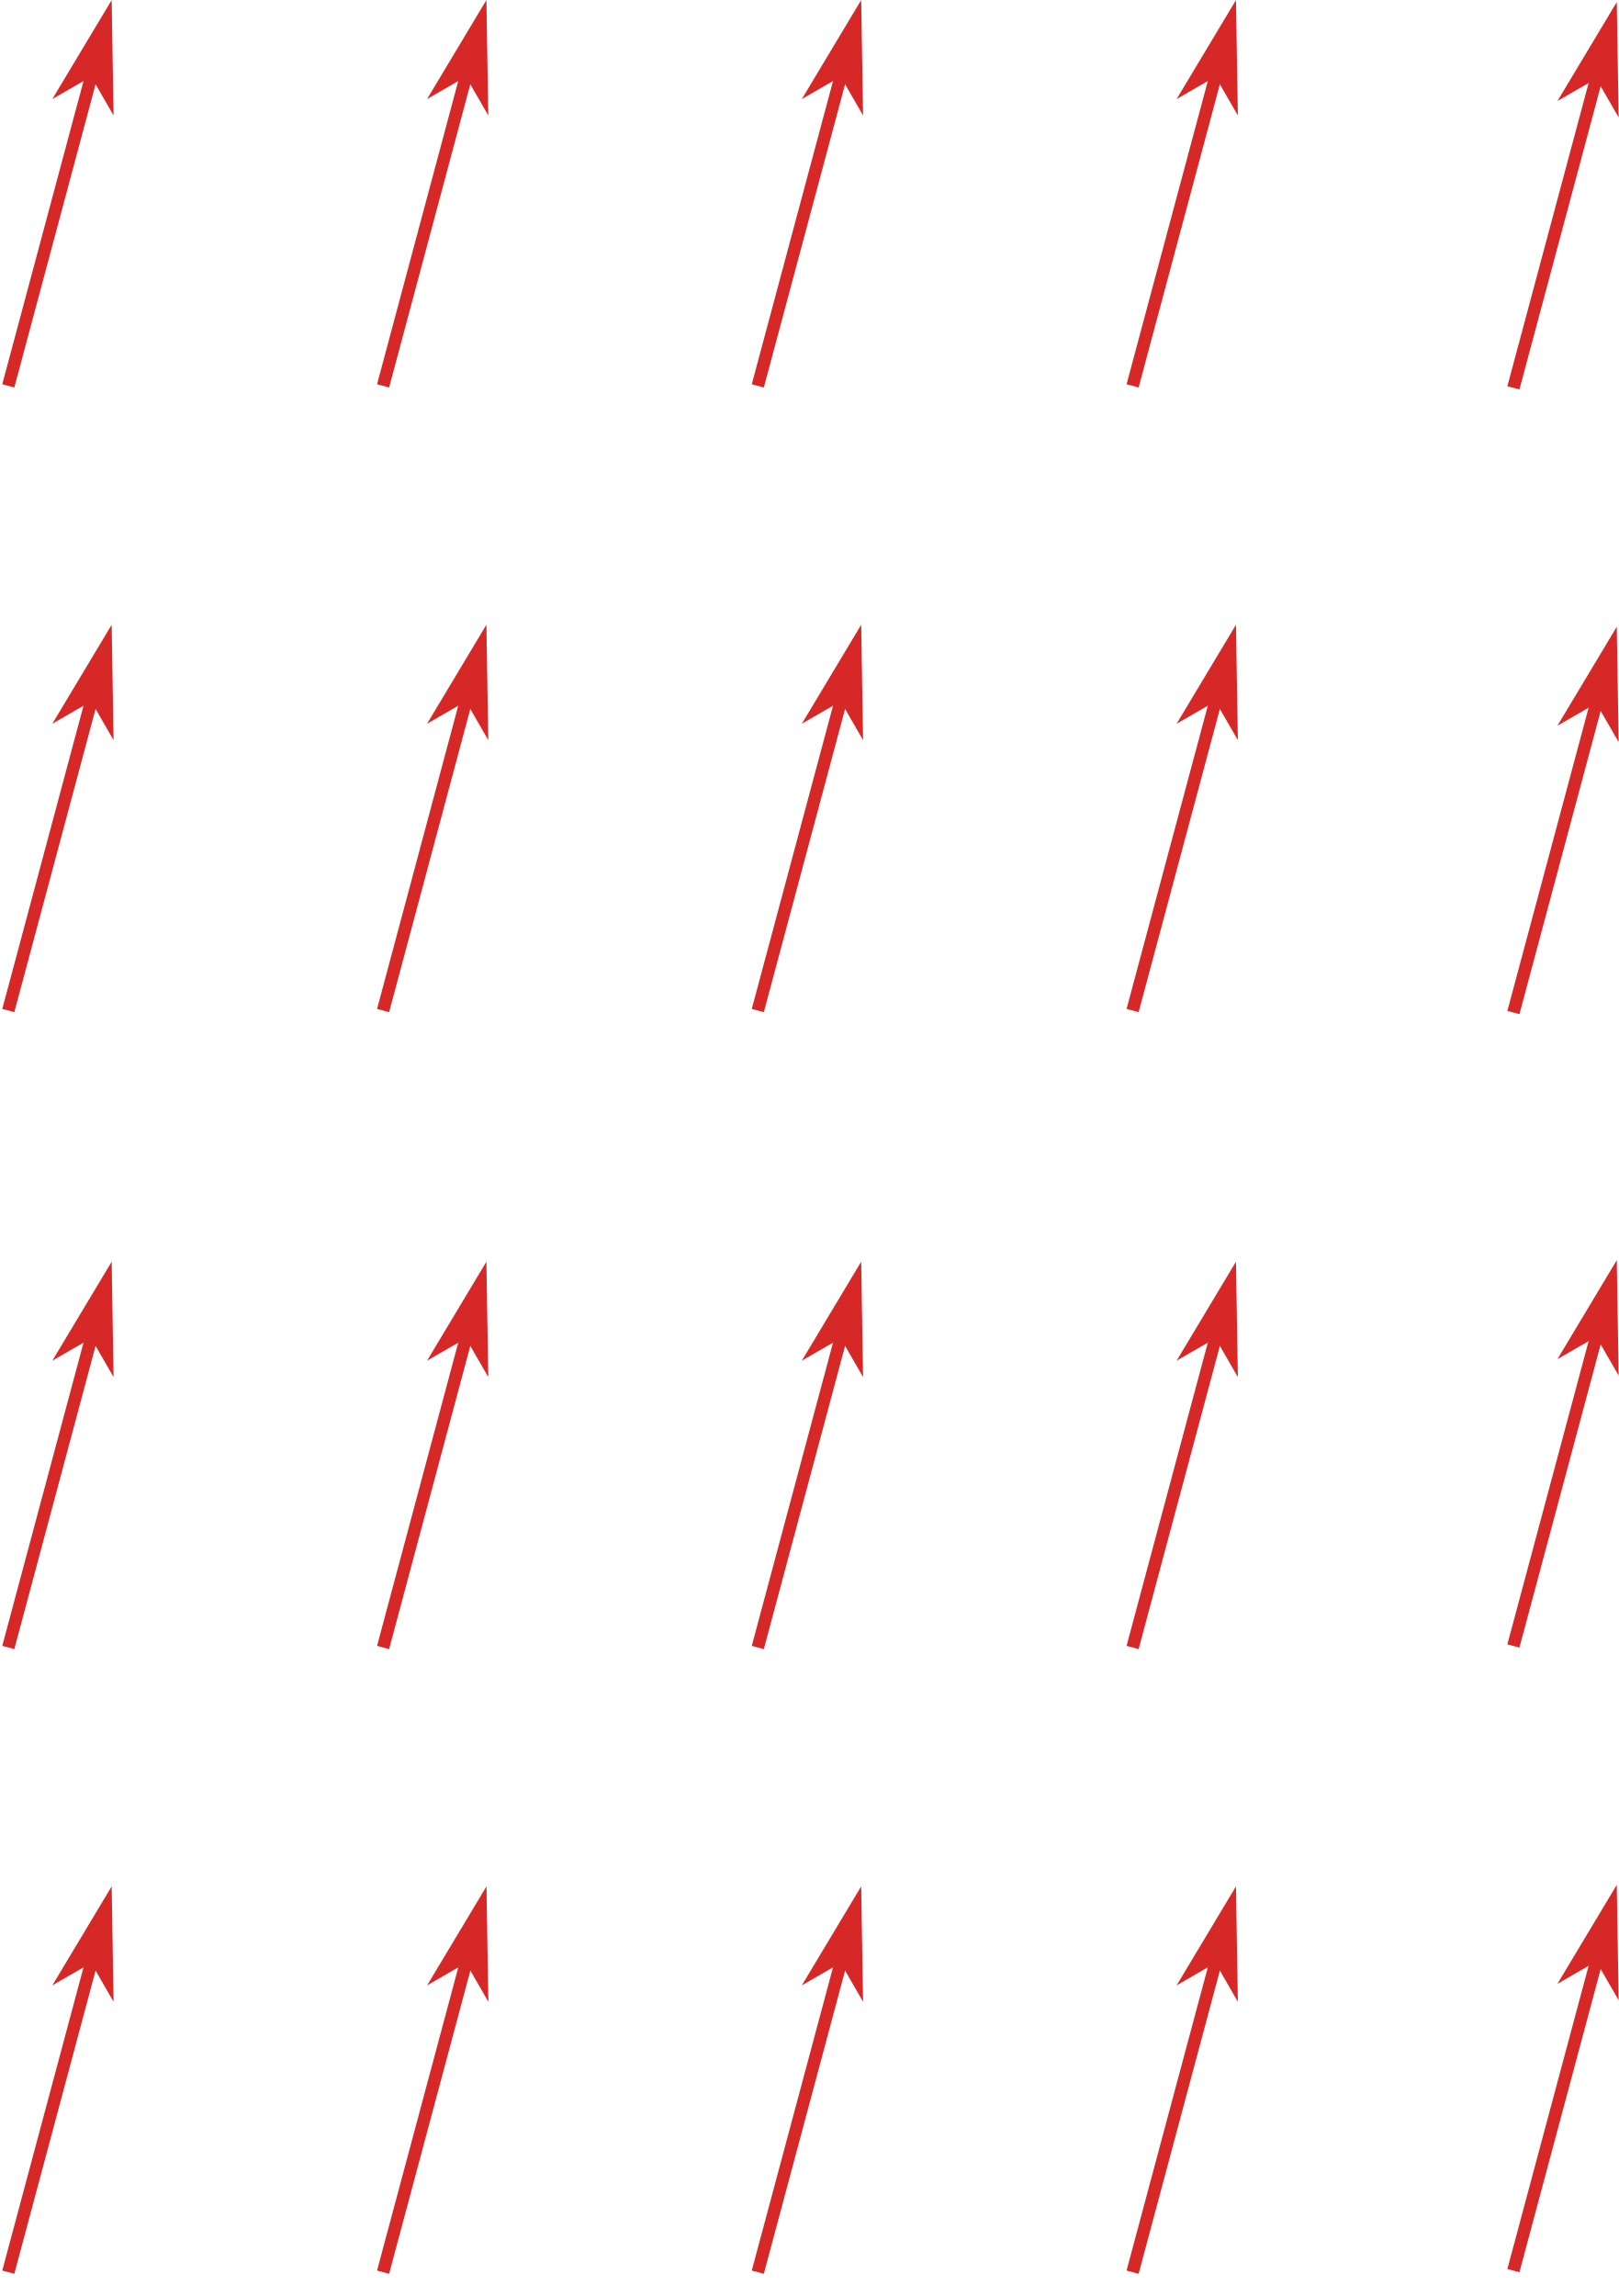
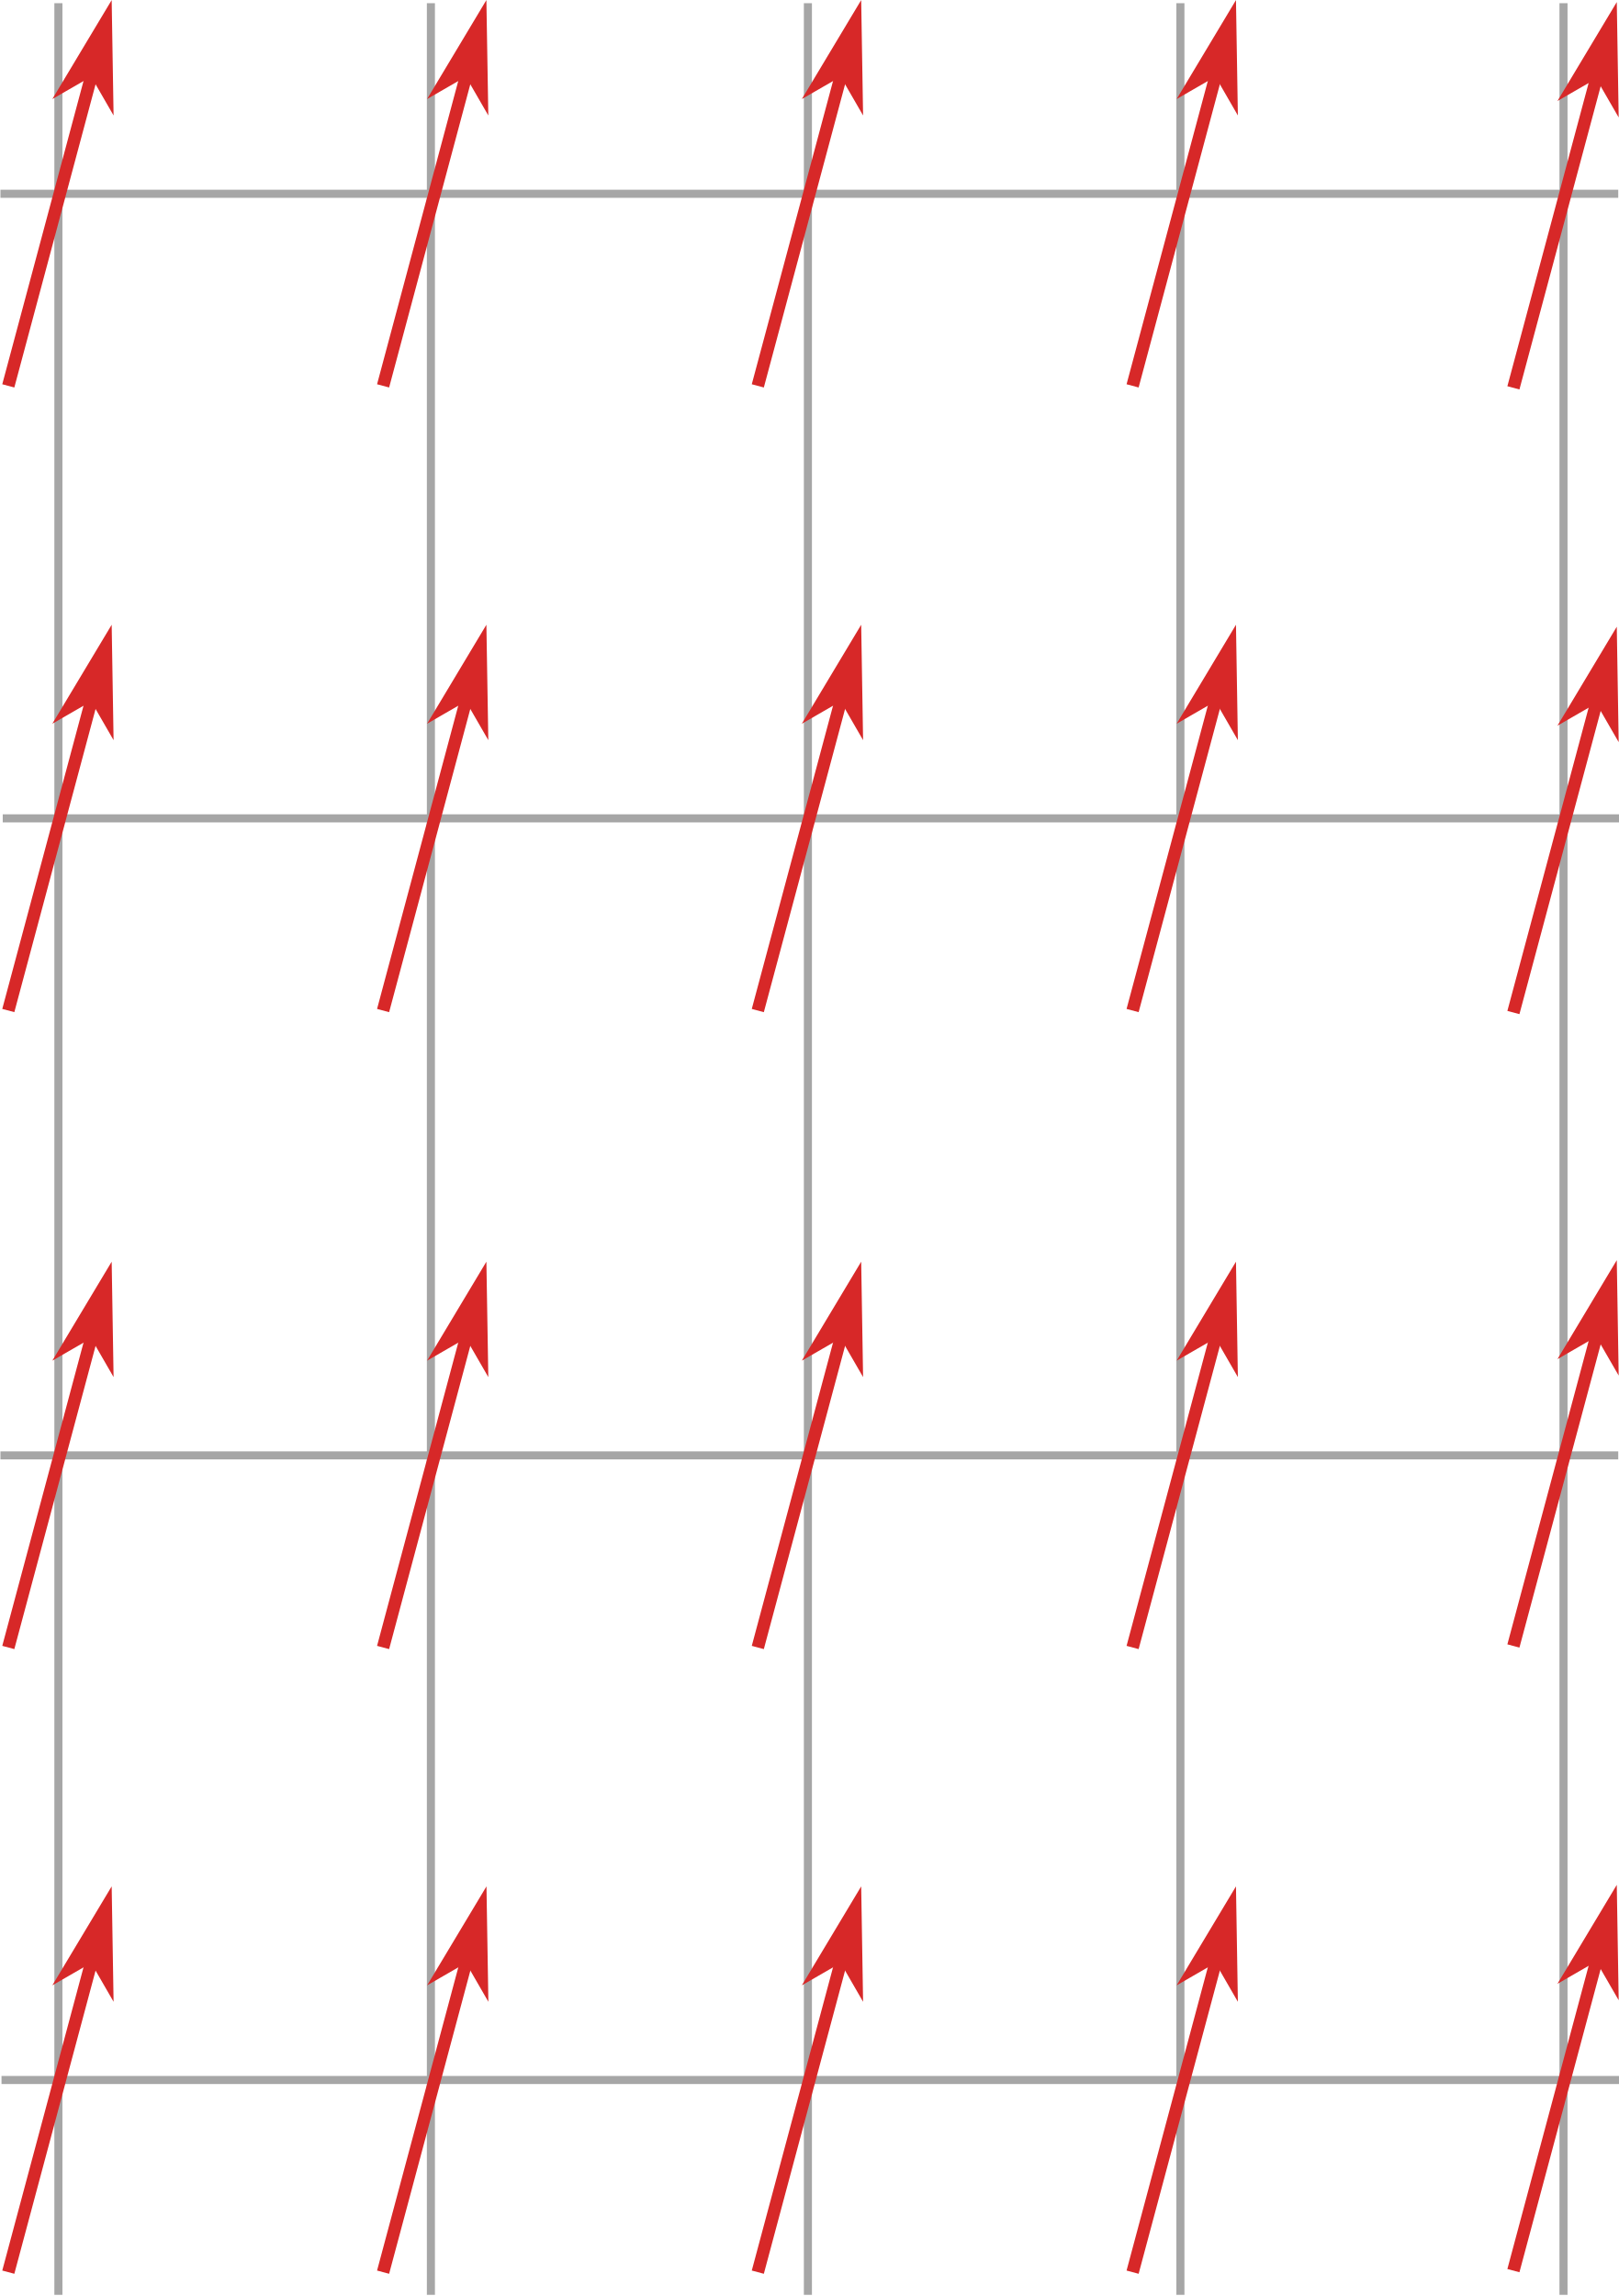
<svg xmlns="http://www.w3.org/2000/svg" id="svg8" version="1.1" viewBox="0 0 21.258 30.15" height="30.15mm" width="21.258mm">
  <defs id="defs2">
    <marker orient="auto" refY="0" refX="0" id="marker1358" style="overflow:visible">
      <path id="path1356" d="M 0,0 5,-5 -12.5,0 5,5 Z" style="fill:#d72828;fill-opacity:1;fill-rule:evenodd;stroke:#d72828;stroke-width:1pt;stroke-opacity:1" transform="matrix(-0.4,0,0,-0.4,-4,0)" />
    </marker>
    <marker orient="auto" refY="0" refX="0" id="marker1306" style="overflow:visible">
      <path id="path1304" d="M 0,0 5,-5 -12.5,0 5,5 Z" style="fill:#d72828;fill-opacity:1;fill-rule:evenodd;stroke:#d72828;stroke-width:1pt;stroke-opacity:1" transform="matrix(-0.4,0,0,-0.4,-4,0)" />
    </marker>
    <marker orient="auto" refY="0" refX="0" id="marker1260" style="overflow:visible">
      <path id="path1258" d="M 0,0 5,-5 -12.5,0 5,5 Z" style="fill:#d72828;fill-opacity:1;fill-rule:evenodd;stroke:#d72828;stroke-width:1pt;stroke-opacity:1" transform="matrix(-0.4,0,0,-0.4,-4,0)" />
    </marker>
    <marker orient="auto" refY="0" refX="0" id="marker1220" style="overflow:visible">
      <path id="path1218" d="M 0,0 5,-5 -12.5,0 5,5 Z" style="fill:#d72828;fill-opacity:1;fill-rule:evenodd;stroke:#d72828;stroke-width:1pt;stroke-opacity:1" transform="matrix(-0.4,0,0,-0.4,-4,0)" />
    </marker>
    <marker orient="auto" refY="0" refX="0" id="marker1186" style="overflow:visible">
      <path id="path1184" d="M 0,0 5,-5 -12.5,0 5,5 Z" style="fill:#d72828;fill-opacity:1;fill-rule:evenodd;stroke:#d72828;stroke-width:1pt;stroke-opacity:1" transform="matrix(-0.4,0,0,-0.4,-4,0)" />
    </marker>
    <marker orient="auto" refY="0" refX="0" id="marker1158" style="overflow:visible">
      <path id="path1156" d="M 0,0 5,-5 -12.5,0 5,5 Z" style="fill:#d72828;fill-opacity:1;fill-rule:evenodd;stroke:#d72828;stroke-width:1pt;stroke-opacity:1" transform="matrix(-0.4,0,0,-0.4,-4,0)" />
    </marker>
    <marker orient="auto" refY="0" refX="0" id="marker1136" style="overflow:visible">
      <path id="path1134" d="M 0,0 5,-5 -12.5,0 5,5 Z" style="fill:#d72828;fill-opacity:1;fill-rule:evenodd;stroke:#d72828;stroke-width:1pt;stroke-opacity:1" transform="matrix(-0.4,0,0,-0.4,-4,0)" />
    </marker>
    <marker style="overflow:visible" id="Arrow1Mend" refX="0" refY="0" orient="auto">
      <path transform="matrix(-0.4,0,0,-0.4,-4,0)" style="fill:#d72828;fill-opacity:1;fill-rule:evenodd;stroke:#d72828;stroke-width:1pt;stroke-opacity:1" d="M 0,0 5,-5 -12.5,0 5,5 Z" id="path861" />
    </marker>
    <marker orient="auto" refY="0" refX="0" id="marker1158-3" style="overflow:visible">
      <path id="path1156-6" d="M 0,0 5,-5 -12.5,0 5,5 Z" style="fill:#d72828;fill-opacity:1;fill-rule:evenodd;stroke:#d72828;stroke-width:1pt;stroke-opacity:1" transform="matrix(-0.4,0,0,-0.4,-4,0)" />
    </marker>
    <marker orient="auto" refY="0" refX="0" id="marker1306-7" style="overflow:visible">
      <path id="path1304-5" d="M 0,0 5,-5 -12.5,0 5,5 Z" style="fill:#d72828;fill-opacity:1;fill-rule:evenodd;stroke:#d72828;stroke-width:1pt;stroke-opacity:1" transform="matrix(-0.4,0,0,-0.4,-4,0)" />
    </marker>
    <marker orient="auto" refY="0" refX="0" id="marker1306-6" style="overflow:visible">
      <path id="path1304-2" d="M 0,0 5,-5 -12.5,0 5,5 Z" style="fill:#d72828;fill-opacity:1;fill-rule:evenodd;stroke:#d72828;stroke-width:1pt;stroke-opacity:1" transform="matrix(-0.4,0,0,-0.4,-4,0)" />
    </marker>
    <marker orient="auto" refY="0" refX="0" id="marker1260-9" style="overflow:visible">
      <path id="path1258-1" d="M 0,0 5,-5 -12.5,0 5,5 Z" style="fill:#d72828;fill-opacity:1;fill-rule:evenodd;stroke:#d72828;stroke-width:1pt;stroke-opacity:1" transform="matrix(-0.4,0,0,-0.4,-4,0)" />
    </marker>
    <marker orient="auto" refY="0" refX="0" id="marker1220-2" style="overflow:visible">
      <path id="path1218-7" d="M 0,0 5,-5 -12.5,0 5,5 Z" style="fill:#d72828;fill-opacity:1;fill-rule:evenodd;stroke:#d72828;stroke-width:1pt;stroke-opacity:1" transform="matrix(-0.4,0,0,-0.4,-4,0)" />
    </marker>
    <marker orient="auto" refY="0" refX="0" id="marker1186-0" style="overflow:visible">
      <path id="path1184-9" d="M 0,0 5,-5 -12.5,0 5,5 Z" style="fill:#d72828;fill-opacity:1;fill-rule:evenodd;stroke:#d72828;stroke-width:1pt;stroke-opacity:1" transform="matrix(-0.4,0,0,-0.4,-4,0)" />
    </marker>
    <marker orient="auto" refY="0" refX="0" id="marker1158-36" style="overflow:visible">
      <path id="path1156-0" d="M 0,0 5,-5 -12.5,0 5,5 Z" style="fill:#d72828;fill-opacity:1;fill-rule:evenodd;stroke:#d72828;stroke-width:1pt;stroke-opacity:1" transform="matrix(-0.4,0,0,-0.4,-4,0)" />
    </marker>
    <marker orient="auto" refY="0" refX="0" id="marker1136-6" style="overflow:visible">
      <path id="path1134-2" d="M 0,0 5,-5 -12.5,0 5,5 Z" style="fill:#d72828;fill-opacity:1;fill-rule:evenodd;stroke:#d72828;stroke-width:1pt;stroke-opacity:1" transform="matrix(-0.4,0,0,-0.4,-4,0)" />
    </marker>
    <marker style="overflow:visible" id="Arrow1Mend-6" refX="0" refY="0" orient="auto">
      <path transform="matrix(-0.4,0,0,-0.4,-4,0)" style="fill:#d72828;fill-opacity:1;fill-rule:evenodd;stroke:#d72828;stroke-width:1pt;stroke-opacity:1" d="M 0,0 5,-5 -12.5,0 5,5 Z" id="path861-1" />
    </marker>
    <marker orient="auto" refY="0" refX="0" id="marker1358-8" style="overflow:visible">
      <path id="path1356-7" d="M 0,0 5,-5 -12.5,0 5,5 Z" style="fill:#d72828;fill-opacity:1;fill-rule:evenodd;stroke:#d72828;stroke-width:1pt;stroke-opacity:1" transform="matrix(-0.4,0,0,-0.4,-4,0)" />
    </marker>
    <marker orient="auto" refY="0" refX="0" id="marker1306-7-9" style="overflow:visible">
      <path id="path1304-5-2" d="M 0,0 5,-5 -12.5,0 5,5 Z" style="fill:#d72828;fill-opacity:1;fill-rule:evenodd;stroke:#d72828;stroke-width:1pt;stroke-opacity:1" transform="matrix(-0.4,0,0,-0.4,-4,0)" />
    </marker>
    <marker orient="auto" refY="0" refX="0" id="marker1158-3-0" style="overflow:visible">
      <path id="path1156-6-2" d="M 0,0 5,-5 -12.5,0 5,5 Z" style="fill:#d72828;fill-opacity:1;fill-rule:evenodd;stroke:#d72828;stroke-width:1pt;stroke-opacity:1" transform="matrix(-0.4,0,0,-0.4,-4,0)" />
    </marker>
+     <marker style="overflow:visible" id="marker1358-5" refX="0" refY="0" orient="auto">
+       <path transform="matrix(-0.4,0,0,-0.4,-4,0)" style="fill:#d72828;fill-opacity:1;fill-rule:evenodd;stroke:#d72828;stroke-width:1pt;stroke-opacity:1" d="M 0,0 5,-5 -12.5,0 5,5 Z" id="path1356-3" />
+     </marker>
+     <marker style="overflow:visible" id="marker1306-5" refX="0" refY="0" orient="auto">
+       <path transform="matrix(-0.4,0,0,-0.4,-4,0)" style="fill:#d72828;fill-opacity:1;fill-rule:evenodd;stroke:#d72828;stroke-width:1pt;stroke-opacity:1" d="M 0,0 5,-5 -12.5,0 5,5 Z" id="path1304-6" />
+     </marker>
+     <marker style="overflow:visible" id="marker1260-2" refX="0" refY="0" orient="auto">
+       <path transform="matrix(-0.4,0,0,-0.4,-4,0)" style="fill:#d72828;fill-opacity:1;fill-rule:evenodd;stroke:#d72828;stroke-width:1pt;stroke-opacity:1" d="M 0,0 5,-5 -12.5,0 5,5 Z" id="path1258-9" />
+     </marker>
+     <marker style="overflow:visible" id="marker1220-1" refX="0" refY="0" orient="auto">
+       <path transform="matrix(-0.4,0,0,-0.4,-4,0)" style="fill:#d72828;fill-opacity:1;fill-rule:evenodd;stroke:#d72828;stroke-width:1pt;stroke-opacity:1" d="M 0,0 5,-5 -12.5,0 5,5 Z" id="path1218-2" />
+     </marker>
+     <marker style="overflow:visible" id="marker1186-7" refX="0" refY="0" orient="auto">
+       <path transform="matrix(-0.4,0,0,-0.4,-4,0)" style="fill:#d72828;fill-opacity:1;fill-rule:evenodd;stroke:#d72828;stroke-width:1pt;stroke-opacity:1" d="M 0,0 5,-5 -12.5,0 5,5 Z" id="path1184-0" />
+     </marker>
+     <marker style="overflow:visible" id="marker1158-9" refX="0" refY="0" orient="auto">
+       <path transform="matrix(-0.4,0,0,-0.4,-4,0)" style="fill:#d72828;fill-opacity:1;fill-rule:evenodd;stroke:#d72828;stroke-width:1pt;stroke-opacity:1" d="M 0,0 5,-5 -12.5,0 5,5 Z" id="path1156-3" />
+     </marker>
+     <marker style="overflow:visible" id="marker1136-60" refX="0" refY="0" orient="auto">
+       <path transform="matrix(-0.4,0,0,-0.4,-4,0)" style="fill:#d72828;fill-opacity:1;fill-rule:evenodd;stroke:#d72828;stroke-width:1pt;stroke-opacity:1" d="M 0,0 5,-5 -12.5,0 5,5 Z" id="path1134-6" />
+     </marker>
+     <marker orient="auto" refY="0" refX="0" id="Arrow1Mend-2" style="overflow:visible">
+       <path id="path861-6" d="M 0,0 5,-5 -12.5,0 5,5 Z" style="fill:#d72828;fill-opacity:1;fill-rule:evenodd;stroke:#d72828;stroke-width:1pt;stroke-opacity:1" transform="matrix(-0.4,0,0,-0.4,-4,0)" />
+     </marker>
+     <marker style="overflow:visible" id="marker1158-3-1" refX="0" refY="0" orient="auto">
+       <path transform="matrix(-0.4,0,0,-0.4,-4,0)" style="fill:#d72828;fill-opacity:1;fill-rule:evenodd;stroke:#d72828;stroke-width:1pt;stroke-opacity:1" d="M 0,0 5,-5 -12.5,0 5,5 Z" id="path1156-6-8" />
+     </marker>
+     <marker style="overflow:visible" id="marker1306-7-7" refX="0" refY="0" orient="auto">
+       <path transform="matrix(-0.4,0,0,-0.4,-4,0)" style="fill:#d72828;fill-opacity:1;fill-rule:evenodd;stroke:#d72828;stroke-width:1pt;stroke-opacity:1" d="M 0,0 5,-5 -12.5,0 5,5 Z" id="path1304-5-9" />
+     </marker>
+     <marker style="overflow:visible" id="marker1306-6-2" refX="0" refY="0" orient="auto">
+       <path transform="matrix(-0.4,0,0,-0.4,-4,0)" style="fill:#d72828;fill-opacity:1;fill-rule:evenodd;stroke:#d72828;stroke-width:1pt;stroke-opacity:1" d="M 0,0 5,-5 -12.5,0 5,5 Z" id="path1304-2-0" />
+     </marker>
+     <marker style="overflow:visible" id="marker1260-9-2" refX="0" refY="0" orient="auto">
+       <path transform="matrix(-0.4,0,0,-0.4,-4,0)" style="fill:#d72828;fill-opacity:1;fill-rule:evenodd;stroke:#d72828;stroke-width:1pt;stroke-opacity:1" d="M 0,0 5,-5 -12.5,0 5,5 Z" id="path1258-1-3" />
+     </marker>
+     <marker style="overflow:visible" id="marker1220-2-7" refX="0" refY="0" orient="auto">
+       <path transform="matrix(-0.4,0,0,-0.4,-4,0)" style="fill:#d72828;fill-opacity:1;fill-rule:evenodd;stroke:#d72828;stroke-width:1pt;stroke-opacity:1" d="M 0,0 5,-5 -12.5,0 5,5 Z" id="path1218-7-5" />
+     </marker>
+     <marker style="overflow:visible" id="marker1186-0-9" refX="0" refY="0" orient="auto">
+       <path transform="matrix(-0.4,0,0,-0.4,-4,0)" style="fill:#d72828;fill-opacity:1;fill-rule:evenodd;stroke:#d72828;stroke-width:1pt;stroke-opacity:1" d="M 0,0 5,-5 -12.5,0 5,5 Z" id="path1184-9-2" />
+     </marker>
+     <marker style="overflow:visible" id="marker1158-36-2" refX="0" refY="0" orient="auto">
+       <path transform="matrix(-0.4,0,0,-0.4,-4,0)" style="fill:#d72828;fill-opacity:1;fill-rule:evenodd;stroke:#d72828;stroke-width:1pt;stroke-opacity:1" d="M 0,0 5,-5 -12.5,0 5,5 Z" id="path1156-0-8" />
+     </marker>
+     <marker style="overflow:visible" id="marker1136-6-9" refX="0" refY="0" orient="auto">
+       <path transform="matrix(-0.4,0,0,-0.4,-4,0)" style="fill:#d72828;fill-opacity:1;fill-rule:evenodd;stroke:#d72828;stroke-width:1pt;stroke-opacity:1" d="M 0,0 5,-5 -12.5,0 5,5 Z" id="path1134-2-7" />
+     </marker>
+     <marker orient="auto" refY="0" refX="0" id="Arrow1Mend-6-3" style="overflow:visible">
+       <path id="path861-1-6" d="M 0,0 5,-5 -12.5,0 5,5 Z" style="fill:#d72828;fill-opacity:1;fill-rule:evenodd;stroke:#d72828;stroke-width:1pt;stroke-opacity:1" transform="matrix(-0.4,0,0,-0.4,-4,0)" />
+     </marker>
+     <marker style="overflow:visible" id="marker1358-8-1" refX="0" refY="0" orient="auto">
+       <path transform="matrix(-0.4,0,0,-0.4,-4,0)" style="fill:#d72828;fill-opacity:1;fill-rule:evenodd;stroke:#d72828;stroke-width:1pt;stroke-opacity:1" d="M 0,0 5,-5 -12.5,0 5,5 Z" id="path1356-7-2" />
+     </marker>
+     <marker style="overflow:visible" id="marker1306-7-9-9" refX="0" refY="0" orient="auto">
+       <path transform="matrix(-0.4,0,0,-0.4,-4,0)" style="fill:#d72828;fill-opacity:1;fill-rule:evenodd;stroke:#d72828;stroke-width:1pt;stroke-opacity:1" d="M 0,0 5,-5 -12.5,0 5,5 Z" id="path1304-5-2-3" />
+     </marker>
+     <marker style="overflow:visible" id="marker1158-3-0-1" refX="0" refY="0" orient="auto">
+       <path transform="matrix(-0.4,0,0,-0.4,-4,0)" style="fill:#d72828;fill-opacity:1;fill-rule:evenodd;stroke:#d72828;stroke-width:1pt;stroke-opacity:1" d="M 0,0 5,-5 -12.5,0 5,5 Z" id="path1156-6-2-9" />
+     </marker>
  </defs>
+   <g id="g1562" transform="translate(7.752849,41.83154)">
+     <path id="path1117-3-9-9" d="M -7.68,-14.518 H 13.46" style="opacity:1;vector-effect:none;fill:none;fill-opacity:1;stroke:#a6a6a6;stroke-width:0.106;stroke-linecap:square;stroke-linejoin:round;stroke-miterlimit:4;stroke-dasharray:none;stroke-dashoffset:0;stroke-opacity:1;paint-order:fill markers stroke" />
+     <path id="path1117-3-9-2-3" d="M -7.694,-22.72 H 13.446" style="opacity:1;vector-effect:none;fill:none;fill-opacity:1;stroke:#a6a6a6;stroke-width:0.106;stroke-linecap:square;stroke-linejoin:round;stroke-miterlimit:4;stroke-dasharray:none;stroke-dashoffset:0;stroke-opacity:1;paint-order:fill markers stroke" />
+     <path id="path1117-3-9-7-6" d="M -7.664,-31.085 H 13.476" style="opacity:1;vector-effect:none;fill:none;fill-opacity:1;stroke:#a6a6a6;stroke-width:0.106;stroke-linecap:square;stroke-linejoin:round;stroke-miterlimit:4;stroke-dasharray:none;stroke-dashoffset:0;stroke-opacity:1;paint-order:fill markers stroke" />
+     <path id="path1117-3-9-0-0" d="M -7.694,-39.287 H 13.446" style="opacity:1;vector-effect:none;fill:none;fill-opacity:1;stroke:#a6a6a6;stroke-width:0.106;stroke-linecap:square;stroke-linejoin:round;stroke-miterlimit:4;stroke-dasharray:none;stroke-dashoffset:0;stroke-opacity:1;paint-order:fill markers stroke" />
+     <path id="path1117-2-6" d="M 12.78,-11.75 V -41.737" style="opacity:1;vector-effect:none;fill:none;fill-opacity:1;stroke:#a6a6a6;stroke-width:0.106;stroke-linecap:square;stroke-linejoin:round;stroke-miterlimit:4;stroke-dasharray:none;stroke-dashoffset:0;stroke-opacity:1;paint-order:fill markers stroke" />
+     <path id="path1117-6-2" d="m 7.749,-11.75 v -29.987" style="opacity:1;vector-effect:none;fill:none;fill-opacity:1;stroke:#a6a6a6;stroke-width:0.106;stroke-linecap:square;stroke-linejoin:round;stroke-miterlimit:4;stroke-dasharray:none;stroke-dashoffset:0;stroke-opacity:1;paint-order:fill markers stroke" />
+     <path id="path1117-5-6" d="M 2.857,-11.75 V -41.737" style="opacity:1;vector-effect:none;fill:none;fill-opacity:1;stroke:#a6a6a6;stroke-width:0.106;stroke-linecap:square;stroke-linejoin:round;stroke-miterlimit:4;stroke-dasharray:none;stroke-dashoffset:0;stroke-opacity:1;paint-order:fill markers stroke" />
+     <path id="path1117-3-1" d="M -2.094,-11.75 V -41.737" style="opacity:1;vector-effect:none;fill:none;fill-opacity:1;stroke:#a6a6a6;stroke-width:0.106;stroke-linecap:square;stroke-linejoin:round;stroke-miterlimit:4;stroke-dasharray:none;stroke-dashoffset:0;stroke-opacity:1;paint-order:fill markers stroke" />
+     <path id="path1117-8" d="m -6.986,-11.75 v -29.987" style="opacity:1;vector-effect:none;fill:none;fill-opacity:1;stroke:#a6a6a6;stroke-width:0.106;stroke-linecap:square;stroke-linejoin:round;stroke-miterlimit:4;stroke-dasharray:none;stroke-dashoffset:0;stroke-opacity:1;paint-order:fill markers stroke" />
+   </g>
  <path style="fill:none;stroke:#d72828;stroke-width:0.164;stroke-linecap:butt;stroke-linejoin:miter;stroke-miterlimit:4;stroke-dasharray:none;stroke-opacity:1;marker-end:url(#marker1306)" d="m 0.109,21.634 1.274,-4.754" id="path817" />
  <path style="fill:none;stroke:#d72828;stroke-width:0.164;stroke-linecap:butt;stroke-linejoin:miter;stroke-miterlimit:4;stroke-dasharray:none;stroke-opacity:1;marker-end:url(#marker1260)" d="M 5.031,21.634 6.304,16.88" id="path819" />
  <path style="fill:none;stroke:#d72828;stroke-width:0.164;stroke-linecap:butt;stroke-linejoin:miter;stroke-miterlimit:4;stroke-dasharray:none;stroke-opacity:1;marker-end:url(#marker1220)" d="M 9.952,21.634 11.226,16.88" id="path821" />
  <path style="fill:none;stroke:#d72828;stroke-width:0.164;stroke-linecap:butt;stroke-linejoin:miter;stroke-miterlimit:4;stroke-dasharray:none;stroke-opacity:1;marker-end:url(#marker1186)" d="m 14.874,21.634 1.274,-4.754" id="path823" />
  <path style="fill:none;stroke:#d72828;stroke-width:0.164;stroke-linecap:butt;stroke-linejoin:miter;stroke-miterlimit:4;stroke-dasharray:none;stroke-opacity:1;marker-end:url(#marker1158)" d="M 0.109,29.837 1.383,25.083" id="path825" />
  <path style="fill:none;stroke:#d72828;stroke-width:0.164;stroke-linecap:butt;stroke-linejoin:miter;stroke-miterlimit:4;stroke-dasharray:none;stroke-opacity:1;marker-end:url(#marker1136)" d="m 5.031,29.837 1.274,-4.754" id="path827" />
  <path style="fill:none;stroke:#d72828;stroke-width:0.164;stroke-linecap:butt;stroke-linejoin:miter;stroke-miterlimit:4;stroke-dasharray:none;stroke-opacity:1;marker-end:url(#Arrow1Mend)" d="m 9.952,29.837 1.274,-4.754" id="path829" />
  <path style="fill:none;stroke:#d72828;stroke-width:0.164;stroke-linecap:butt;stroke-linejoin:miter;stroke-miterlimit:4;stroke-dasharray:none;stroke-opacity:1;marker-end:url(#marker1358)" d="m 14.874,29.837 1.274,-4.754" id="path831" />
  <path style="fill:none;stroke:#d72828;stroke-width:0.164;stroke-linecap:butt;stroke-linejoin:miter;stroke-miterlimit:4;stroke-dasharray:none;stroke-opacity:1;marker-end:url(#marker1306-7)" d="m 19.875,21.614 1.274,-4.754" id="path817-3" />
  <path style="fill:none;stroke:#d72828;stroke-width:0.164;stroke-linecap:butt;stroke-linejoin:miter;stroke-miterlimit:4;stroke-dasharray:none;stroke-opacity:1;marker-end:url(#marker1158-3)" d="m 19.875,29.817 1.274,-4.754" id="path825-5" />
  <path style="fill:none;stroke:#d72828;stroke-width:0.164;stroke-linecap:butt;stroke-linejoin:miter;stroke-miterlimit:4;stroke-dasharray:none;stroke-opacity:1;marker-end:url(#marker1306-6)" d="M 0.109,5.067 1.383,0.313" id="path817-7" />
  <path style="fill:none;stroke:#d72828;stroke-width:0.164;stroke-linecap:butt;stroke-linejoin:miter;stroke-miterlimit:4;stroke-dasharray:none;stroke-opacity:1;marker-end:url(#marker1260-9)" d="M 5.031,5.067 6.304,0.313" id="path819-5" />
  <path style="fill:none;stroke:#d72828;stroke-width:0.164;stroke-linecap:butt;stroke-linejoin:miter;stroke-miterlimit:4;stroke-dasharray:none;stroke-opacity:1;marker-end:url(#marker1220-2)" d="M 9.952,5.067 11.226,0.313" id="path821-9" />
  <path style="fill:none;stroke:#d72828;stroke-width:0.164;stroke-linecap:butt;stroke-linejoin:miter;stroke-miterlimit:4;stroke-dasharray:none;stroke-opacity:1;marker-end:url(#marker1186-0)" d="M 14.874,5.067 16.148,0.313" id="path823-2" />
  <path style="fill:none;stroke:#d72828;stroke-width:0.164;stroke-linecap:butt;stroke-linejoin:miter;stroke-miterlimit:4;stroke-dasharray:none;stroke-opacity:1;marker-end:url(#marker1158-36)" d="M 0.109,13.27 1.383,8.516" id="path825-2" />
  <path style="fill:none;stroke:#d72828;stroke-width:0.164;stroke-linecap:butt;stroke-linejoin:miter;stroke-miterlimit:4;stroke-dasharray:none;stroke-opacity:1;marker-end:url(#marker1136-6)" d="M 5.031,13.27 6.304,8.516" id="path827-8" />
  <path style="fill:none;stroke:#d72828;stroke-width:0.164;stroke-linecap:butt;stroke-linejoin:miter;stroke-miterlimit:4;stroke-dasharray:none;stroke-opacity:1;marker-end:url(#Arrow1Mend-6)" d="M 9.952,13.27 11.226,8.516" id="path829-9" />
  <path style="fill:none;stroke:#d72828;stroke-width:0.164;stroke-linecap:butt;stroke-linejoin:miter;stroke-miterlimit:4;stroke-dasharray:none;stroke-opacity:1;marker-end:url(#marker1358-8)" d="m 14.874,13.27 1.274,-4.754" id="path831-7" />
  <path style="fill:none;stroke:#d72828;stroke-width:0.164;stroke-linecap:butt;stroke-linejoin:miter;stroke-miterlimit:4;stroke-dasharray:none;stroke-opacity:1;marker-end:url(#marker1306-7-9)" d="m 19.875,5.093 1.274,-4.754" id="path817-3-3" />
  <path style="fill:none;stroke:#d72828;stroke-width:0.164;stroke-linecap:butt;stroke-linejoin:miter;stroke-miterlimit:4;stroke-dasharray:none;stroke-opacity:1;marker-end:url(#marker1158-3-0)" d="M 19.875,13.296 21.149,8.542" id="path825-5-6" />
</svg>
